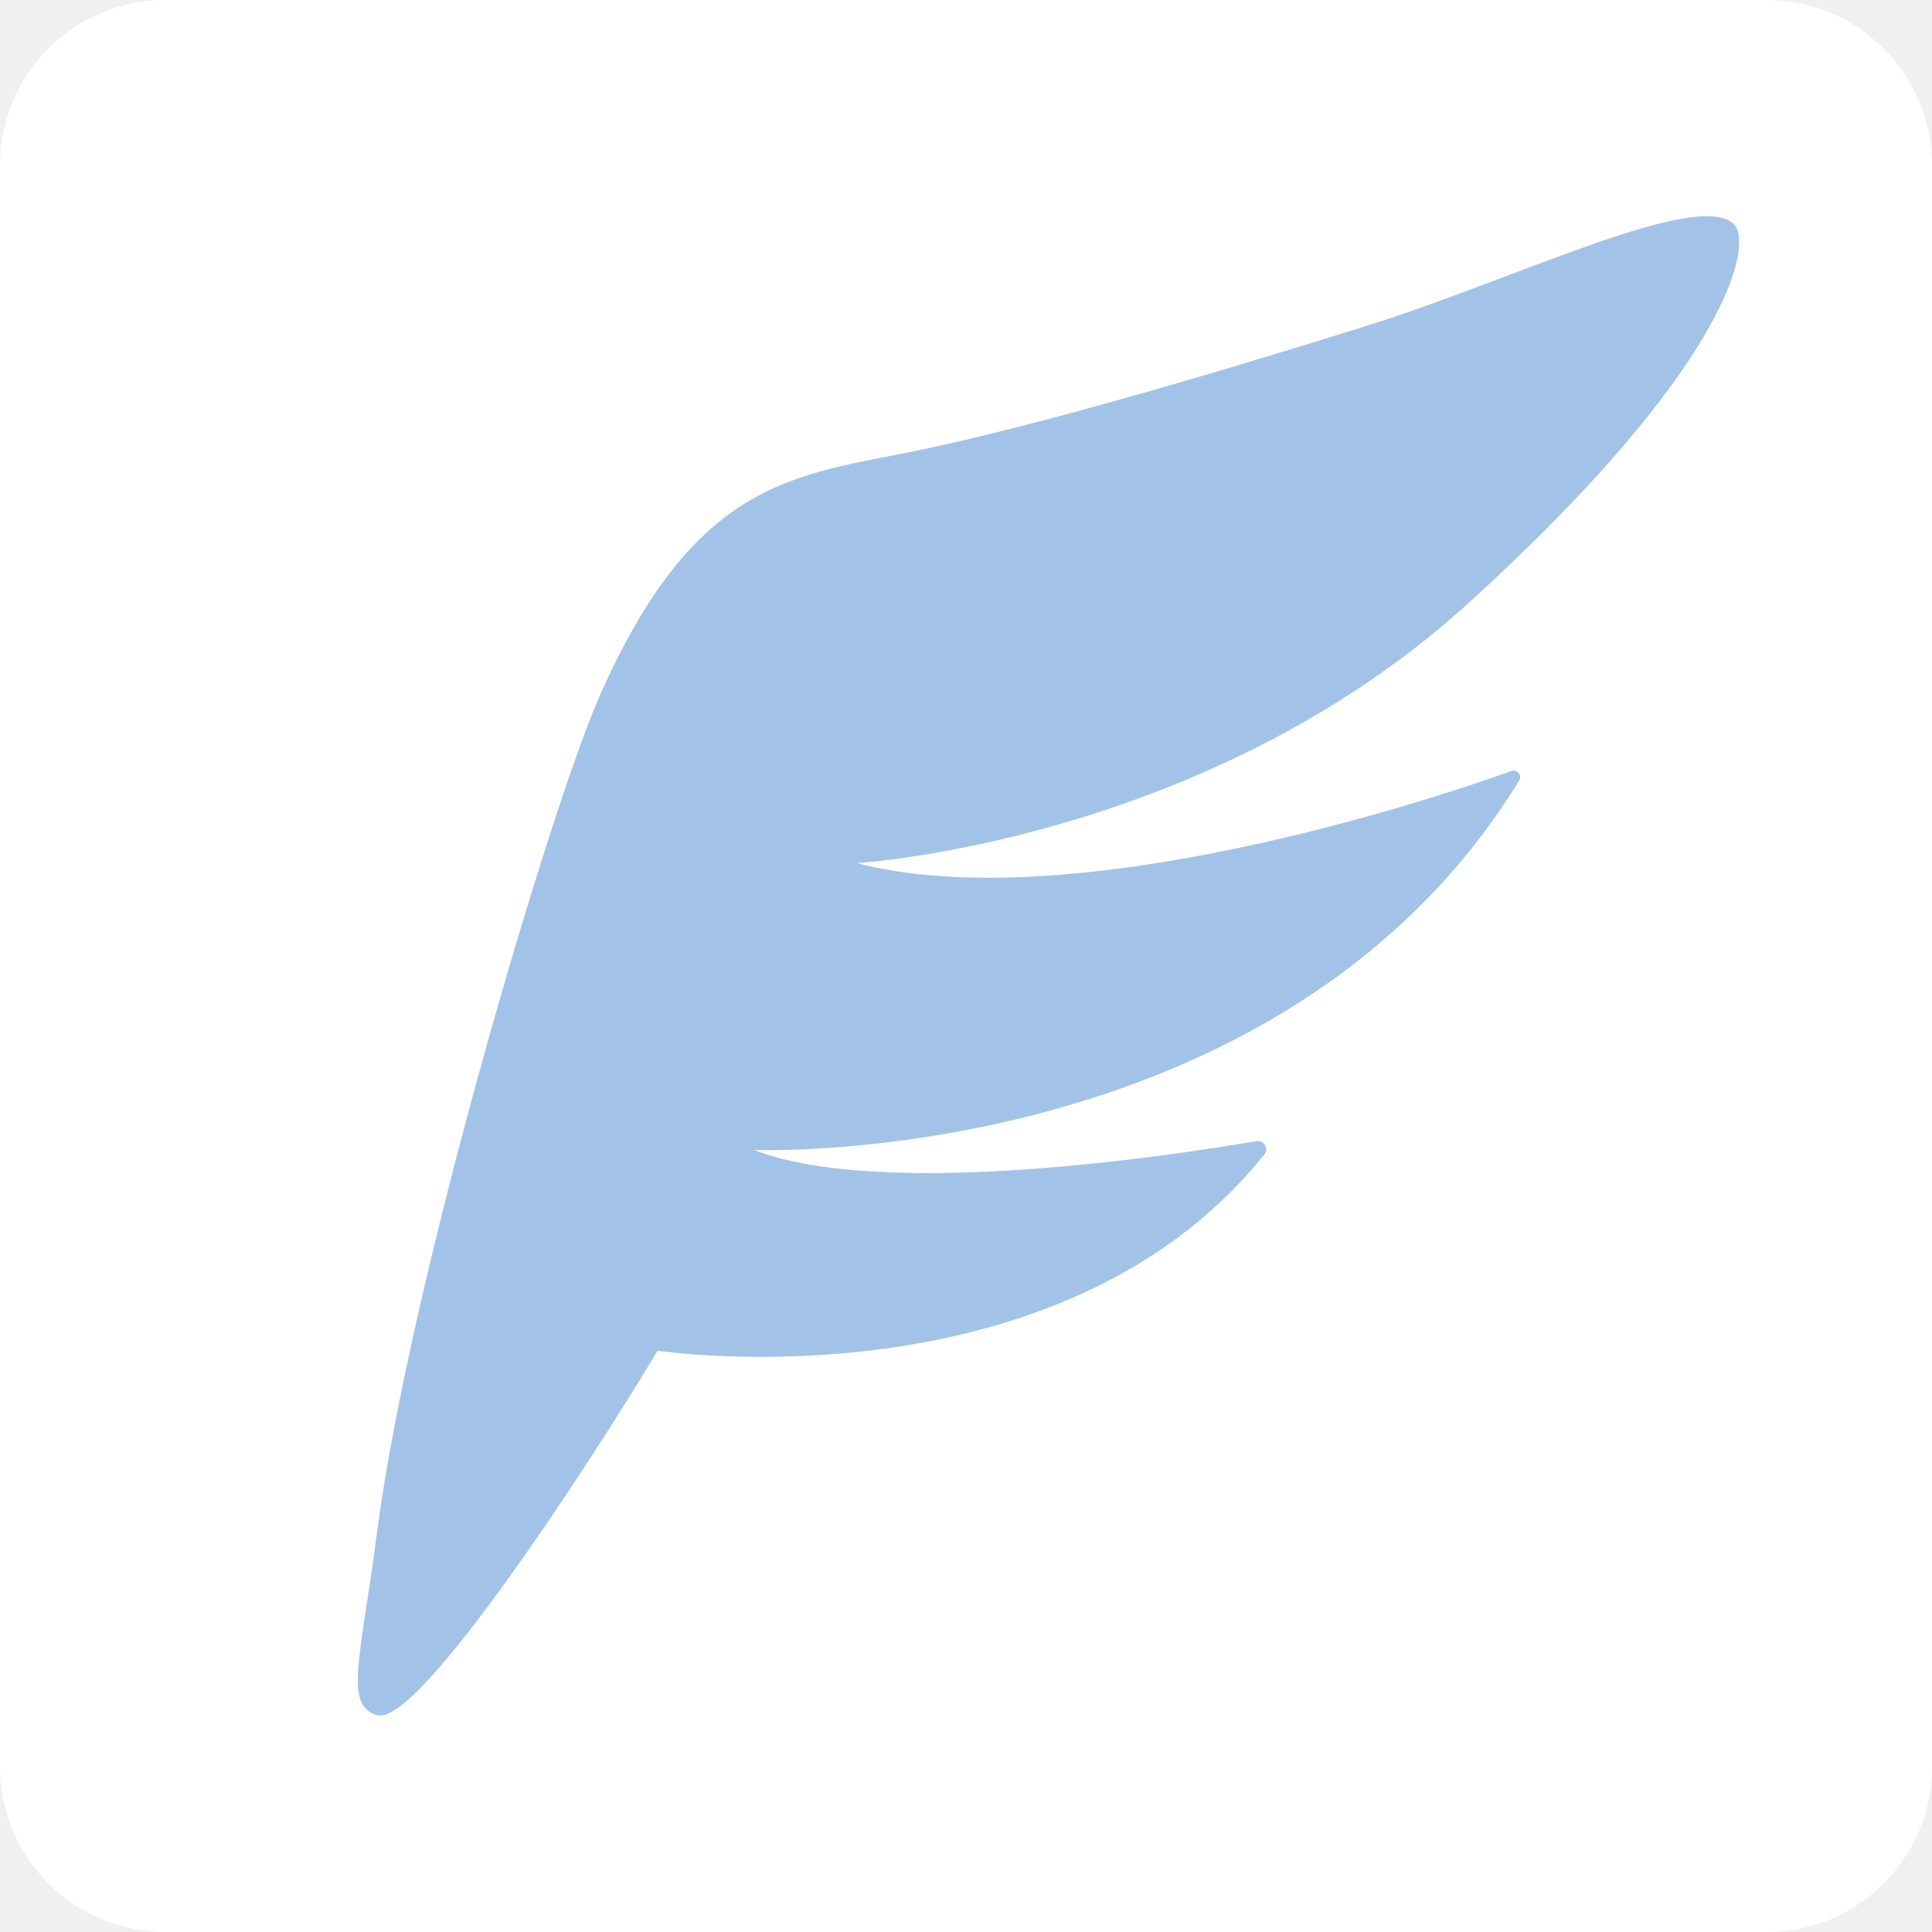
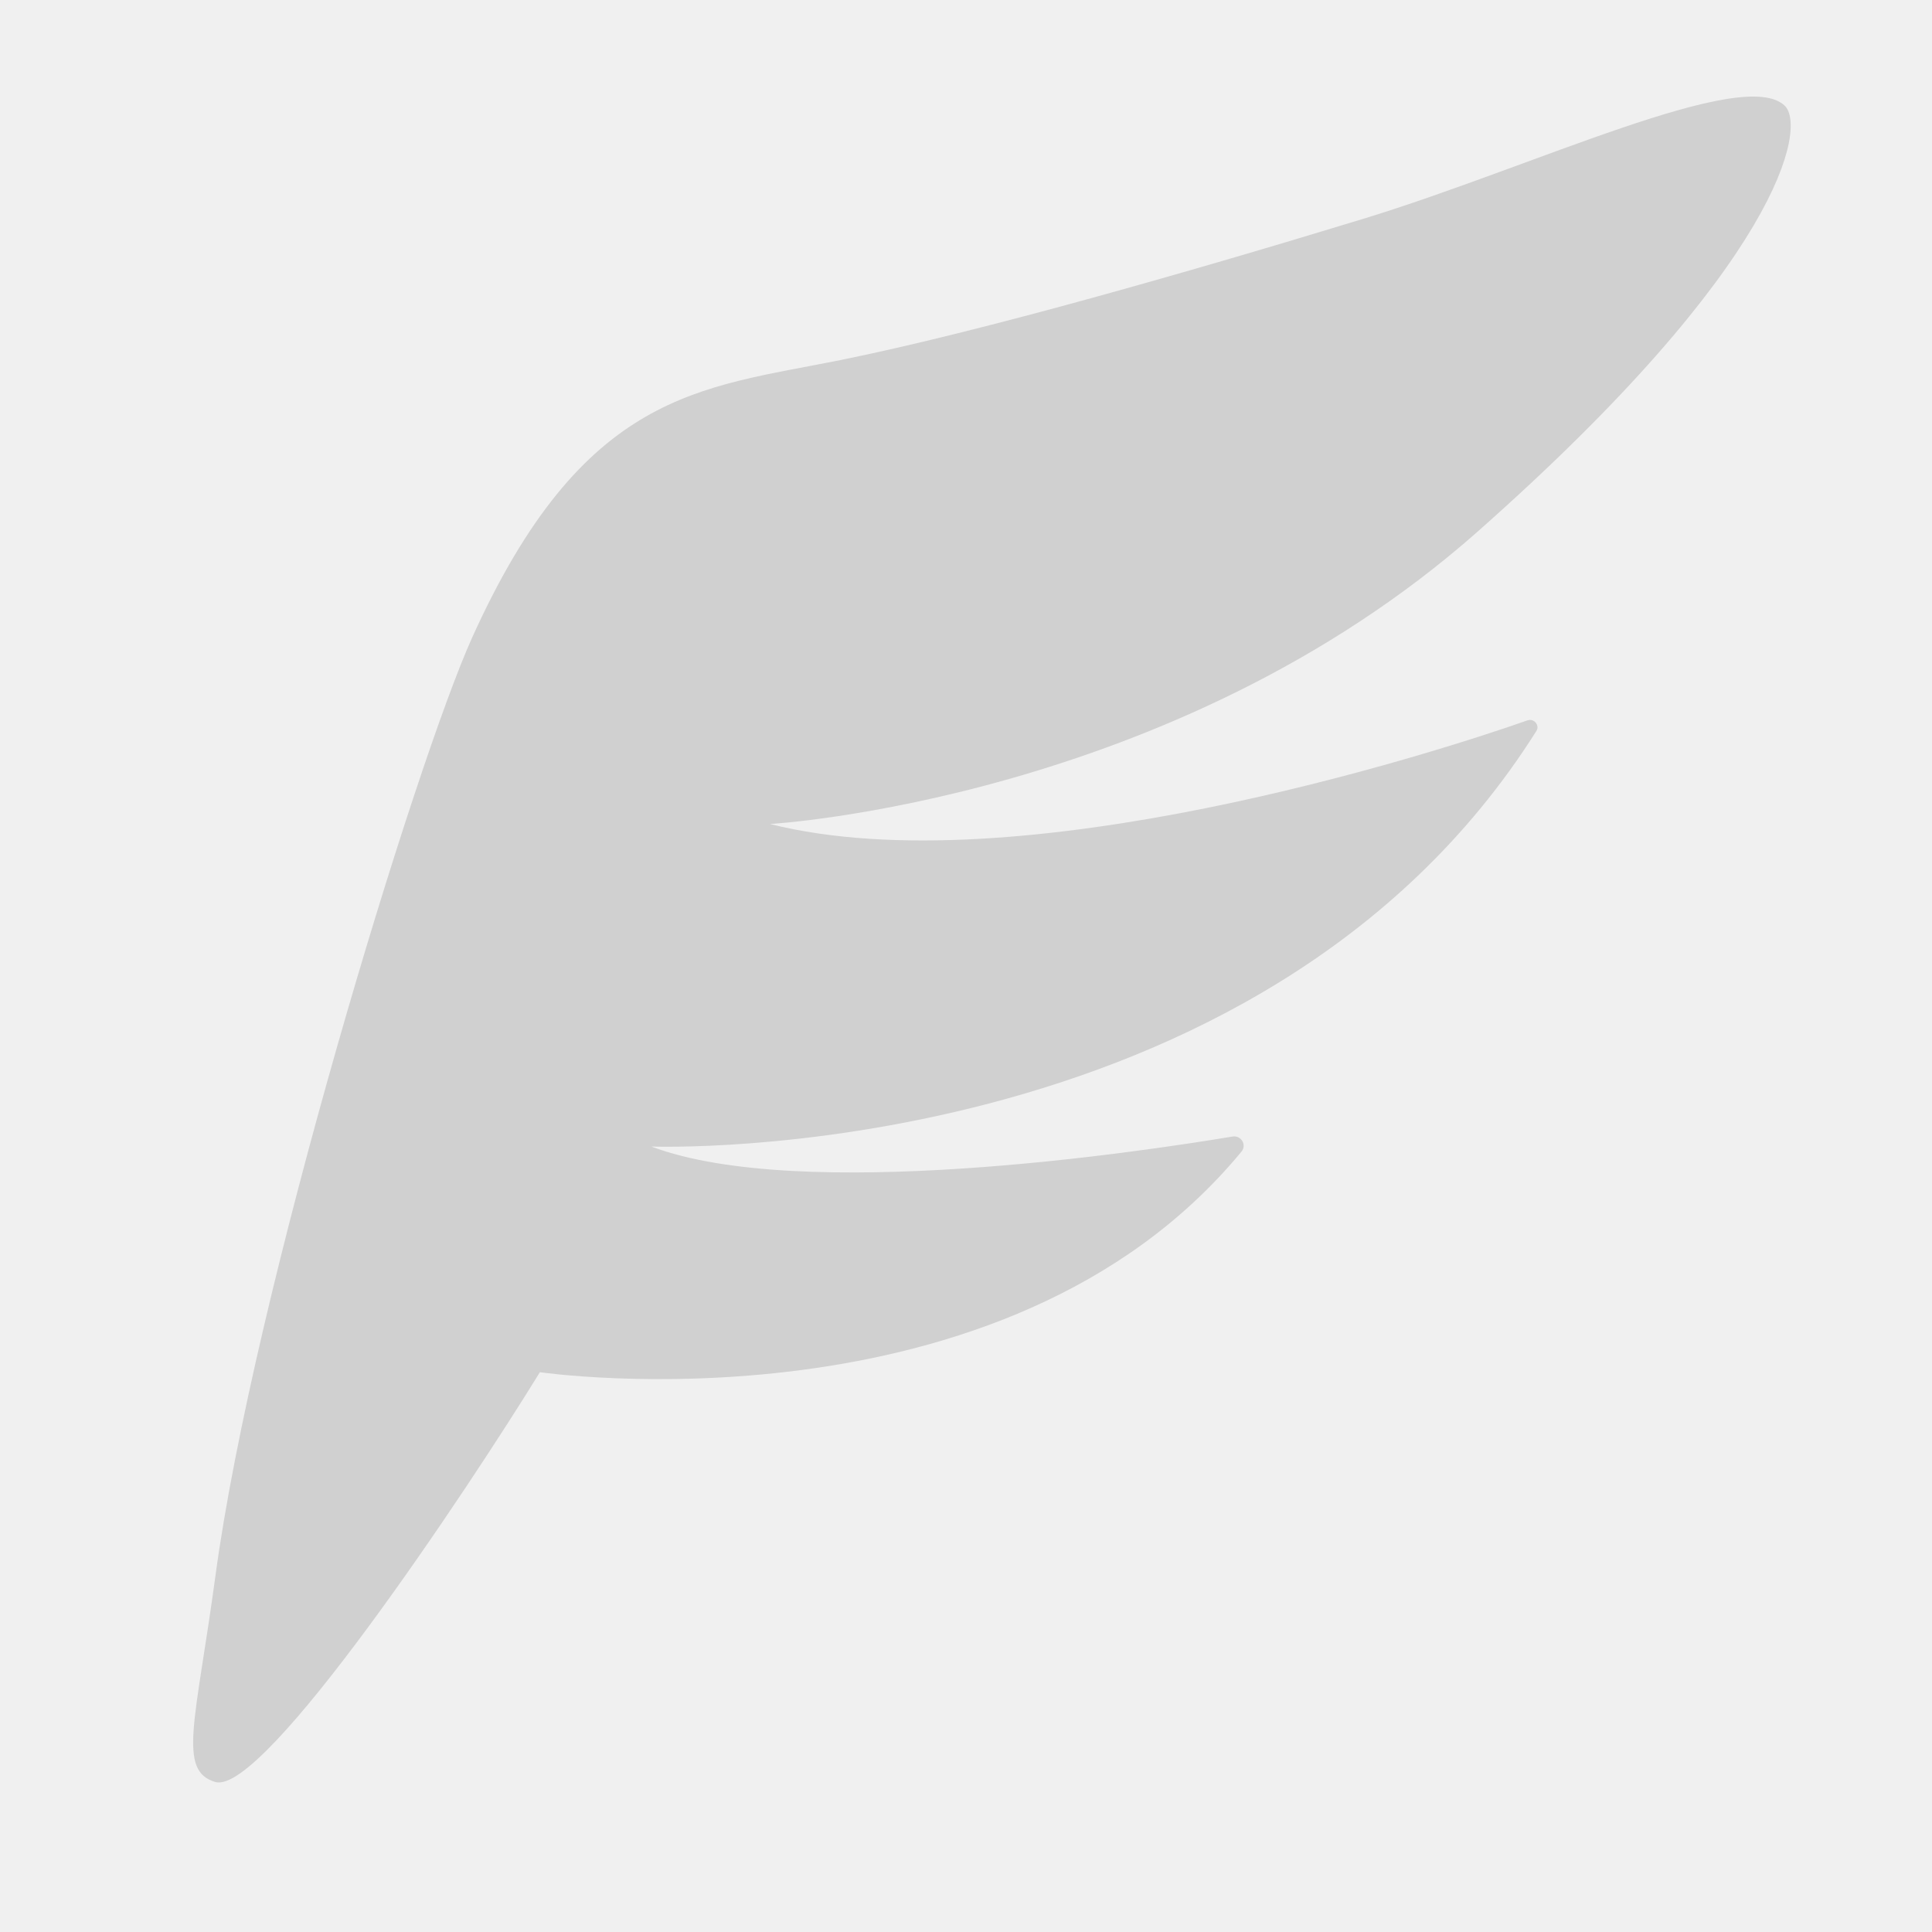
- <svg xmlns="http://www.w3.org/2000/svg" width="500" height="500" viewBox="0 0 500 500" fill="none">
-   <g clip-path="url(#clip0_3_2721)">
-     <path d="M457.176 0H42.824C19.173 0 0 19.173 0 42.824V457.176C0 480.827 19.173 500 42.824 500H457.176C480.827 500 500 480.827 500 457.176V42.824C500 19.173 480.827 0 457.176 0Z" fill="white" />
-     <path d="M154.999 180.55C142.354 209.425 106.114 331.248 97.575 396.624C93.208 429.801 89.037 441.338 97.575 443.88C108.395 447.139 153.957 376.679 170.187 349.564C170.187 349.564 273.954 365.142 327.206 298.788C328.445 297.224 327.076 294.942 325.121 295.333C304.133 298.918 228.588 310.586 195.151 297.615C195.151 297.615 331.313 302.894 393.169 201.995C394.016 200.691 392.648 198.996 391.214 199.518C369.769 207.274 277.148 237.714 221.679 223.374C221.679 223.374 311.824 218.094 379.938 156.173C448.051 94.251 453.657 62.965 448.768 58.076C439.513 48.821 392.387 72.155 354.452 84.083C316.517 96.011 268.805 110.09 237.388 116.608C205.971 123.126 179.964 123.648 154.999 180.55Z" fill="#A2C3E7" />
-   </g>
-   <defs>
-     <clipPath id="clip0_3_2721">
-       <rect width="500" height="500" fill="white" />
-     </clipPath>
-   </defs>
+ <svg xmlns="http://www.w3.org/2000/svg" width="20" height="20" viewBox="0 0 20 20" fill="none">
+   <path d="M4.886 6.604C4.301 7.902 2.624 13.381 2.229 16.322C2.027 17.814 1.834 18.333 2.229 18.447C2.73 18.594 4.838 15.425 5.589 14.205C5.589 14.205 10.389 14.906 12.852 11.921C12.91 11.851 12.846 11.748 12.756 11.766C11.785 11.927 8.29 12.452 6.743 11.869C6.743 11.869 13.042 12.106 15.904 7.568C15.943 7.51 15.88 7.433 15.813 7.457C14.821 7.806 10.537 9.175 7.971 8.53C7.971 8.53 12.141 8.292 15.292 5.507C18.443 2.722 18.702 1.315 18.476 1.095C18.048 0.679 15.868 1.729 14.113 2.265C12.358 2.801 10.151 3.435 8.697 3.728C7.244 4.021 6.041 4.044 4.886 6.604Z" fill="#D0D0D0" />
</svg>
